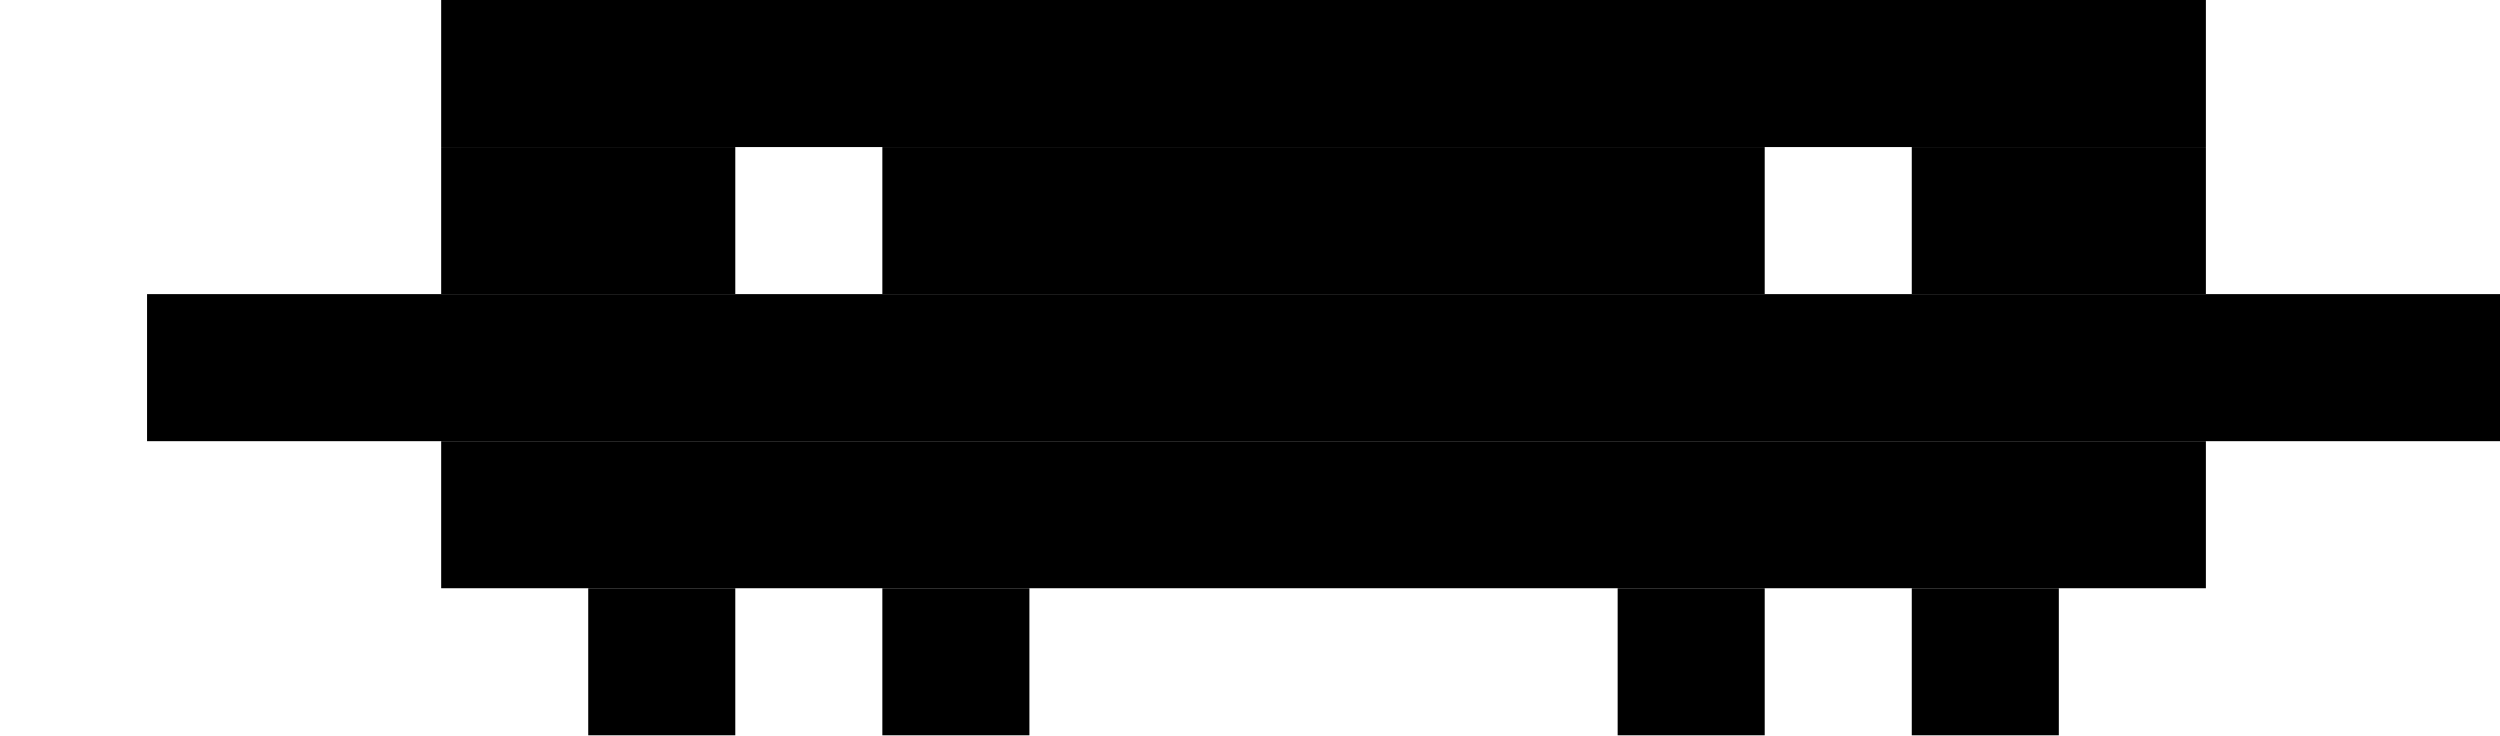
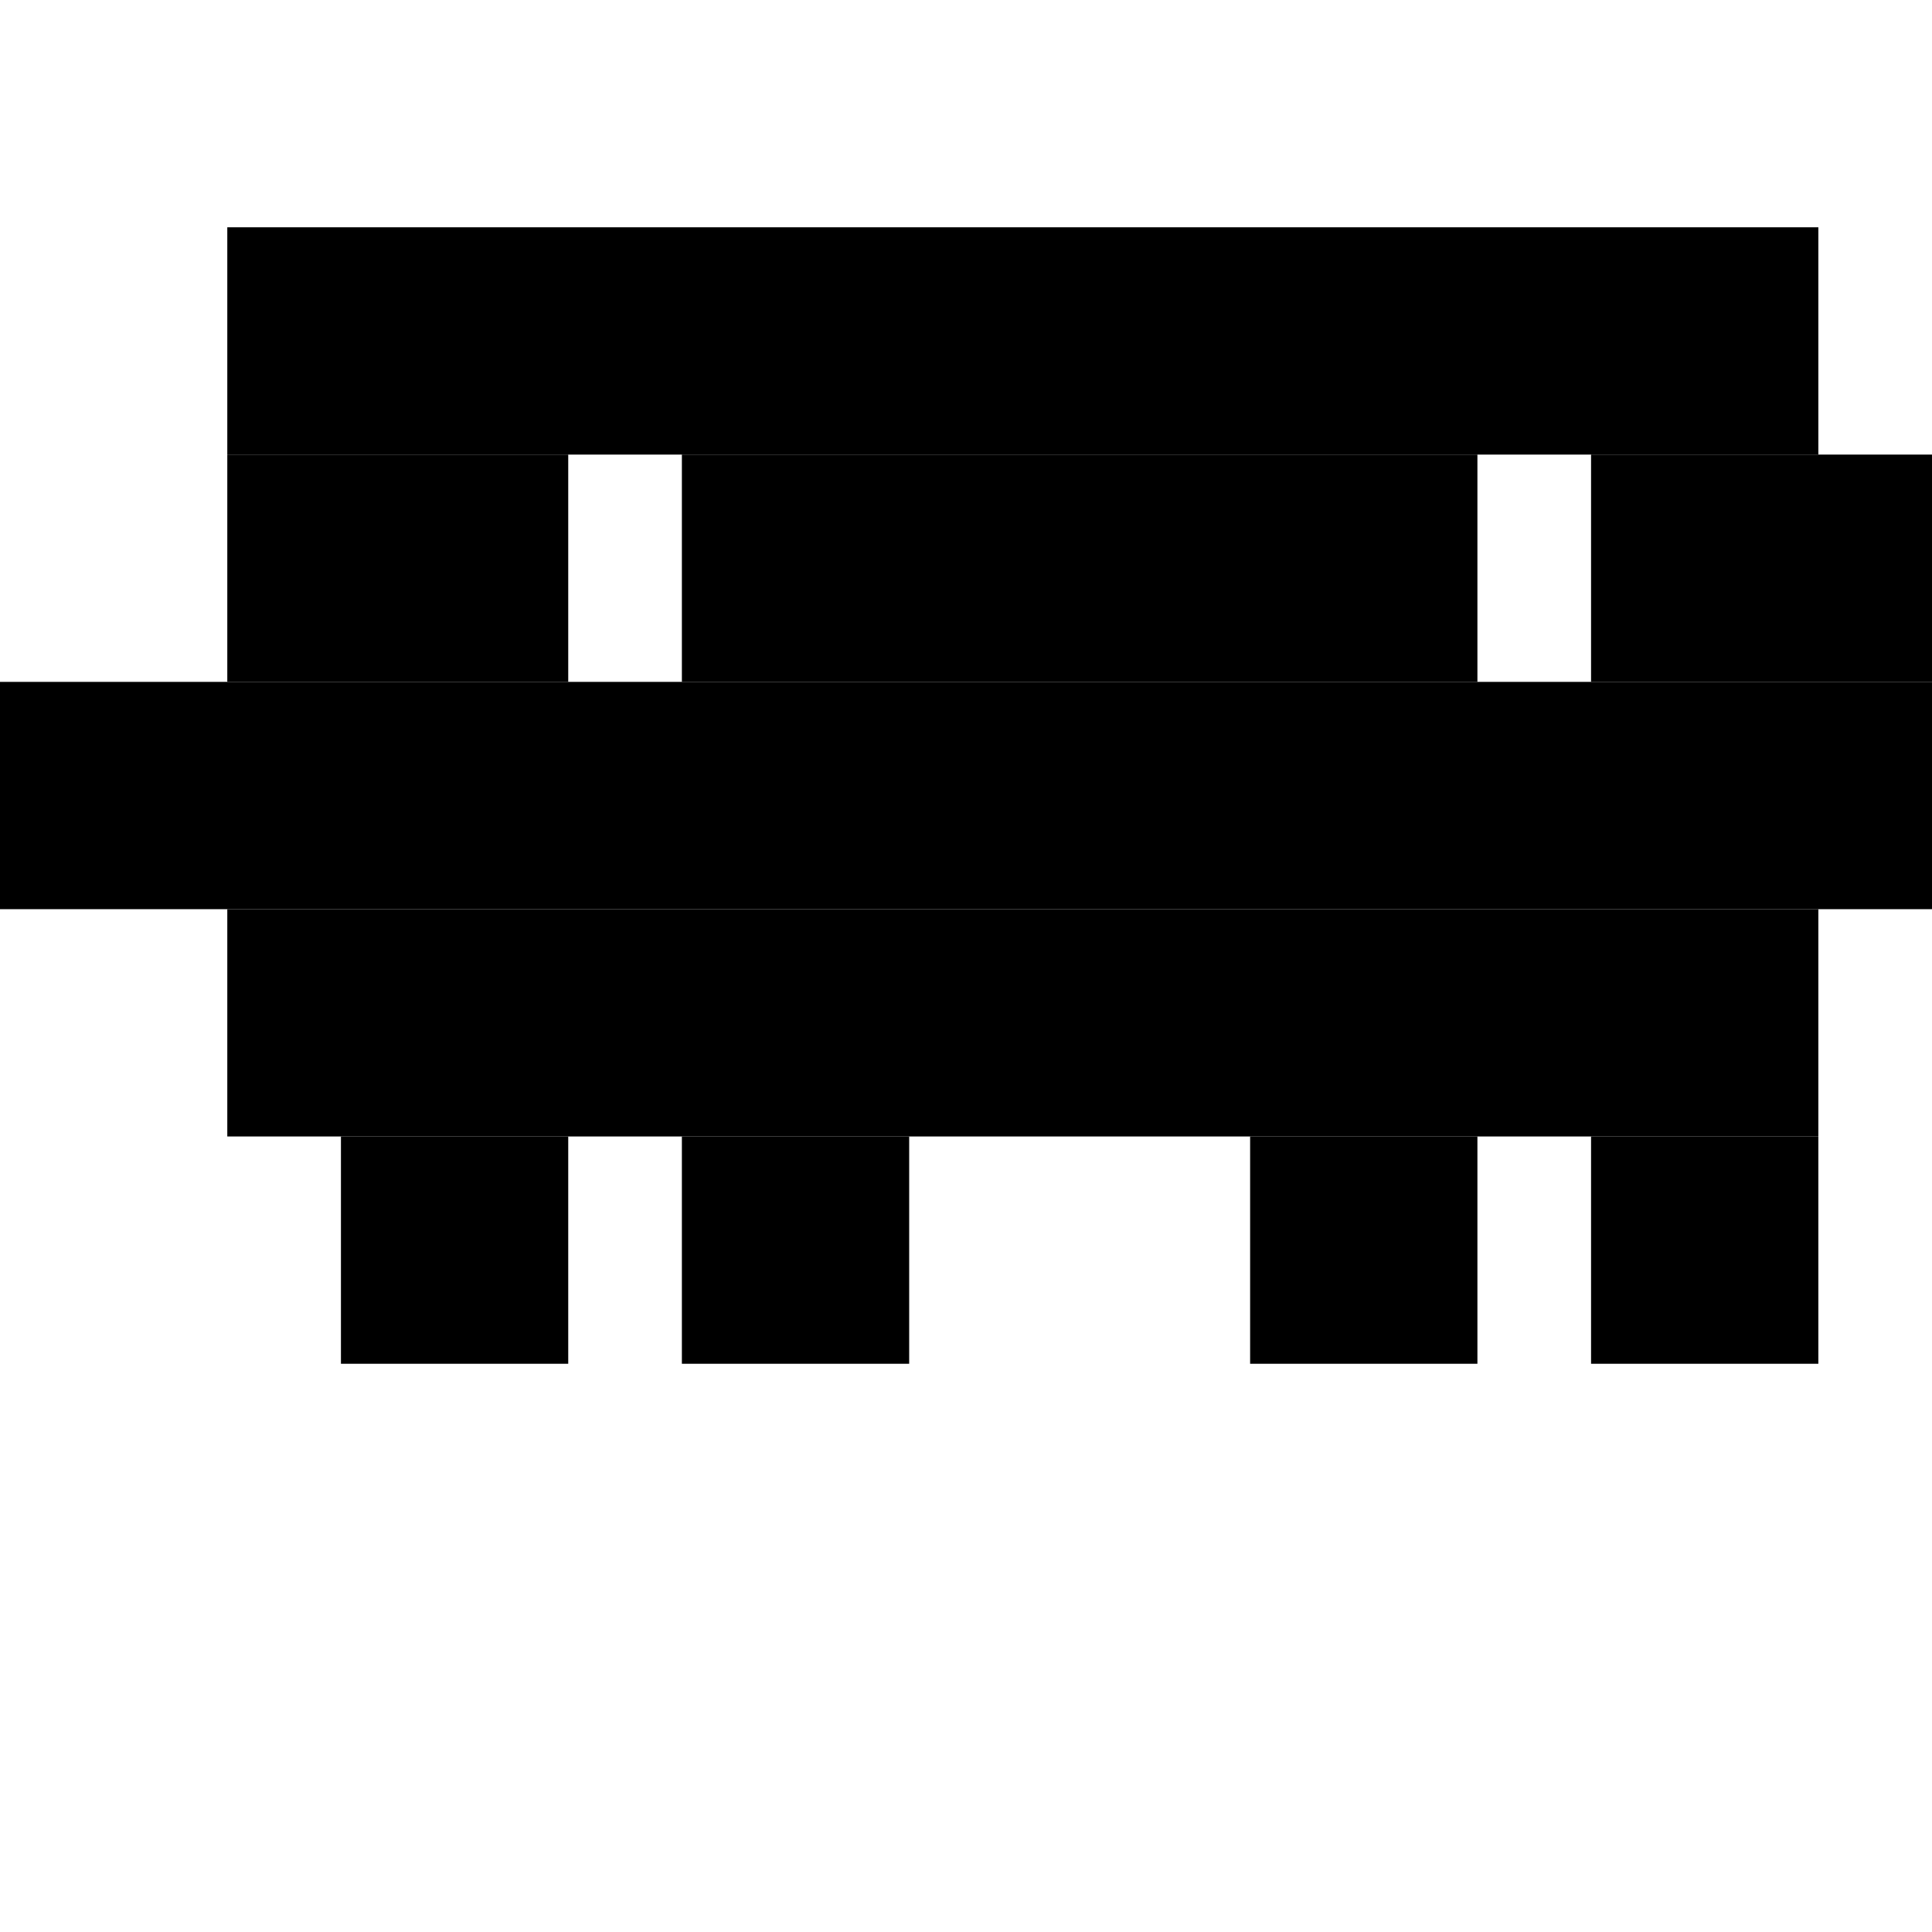
- <svg xmlns="http://www.w3.org/2000/svg" viewBox="0 0 17 5" fill="currentColor">
-   <rect x="3" y="0" width="12" height="1" />
-   <rect x="3" y="1" width="2" height="1" />
-   <rect x="6" y="1" width="6" height="1" />
-   <rect x="13" y="1" width="2" height="1" />
-   <rect x="1" y="2" width="16" height="1" />
-   <rect x="3" y="3" width="12" height="1" />
-   <rect x="4" y="4" width="1" height="1" />
-   <rect x="6" y="4" width="1" height="1" />
-   <rect x="11" y="4" width="1" height="1" />
-   <rect x="13" y="4" width="1" height="1" />
+ <svg xmlns="http://www.w3.org/2000/svg" viewBox="0 0 17 17" fill="currentColor">
+   <rect x="2" y="2" width="14" height="2" />
+   <rect x="2" y="4" width="3" height="2" />
+   <rect x="6" y="4" width="7" height="2" />
+   <rect x="14" y="4" width="3" height="2" />
+   <rect x="0" y="6" width="17" height="2" />
+   <rect x="2" y="8" width="14" height="2" />
+   <rect x="3" y="10" width="2" height="2" />
+   <rect x="6" y="10" width="2" height="2" />
+   <rect x="11" y="10" width="2" height="2" />
+   <rect x="14" y="10" width="2" height="2" />
</svg>
